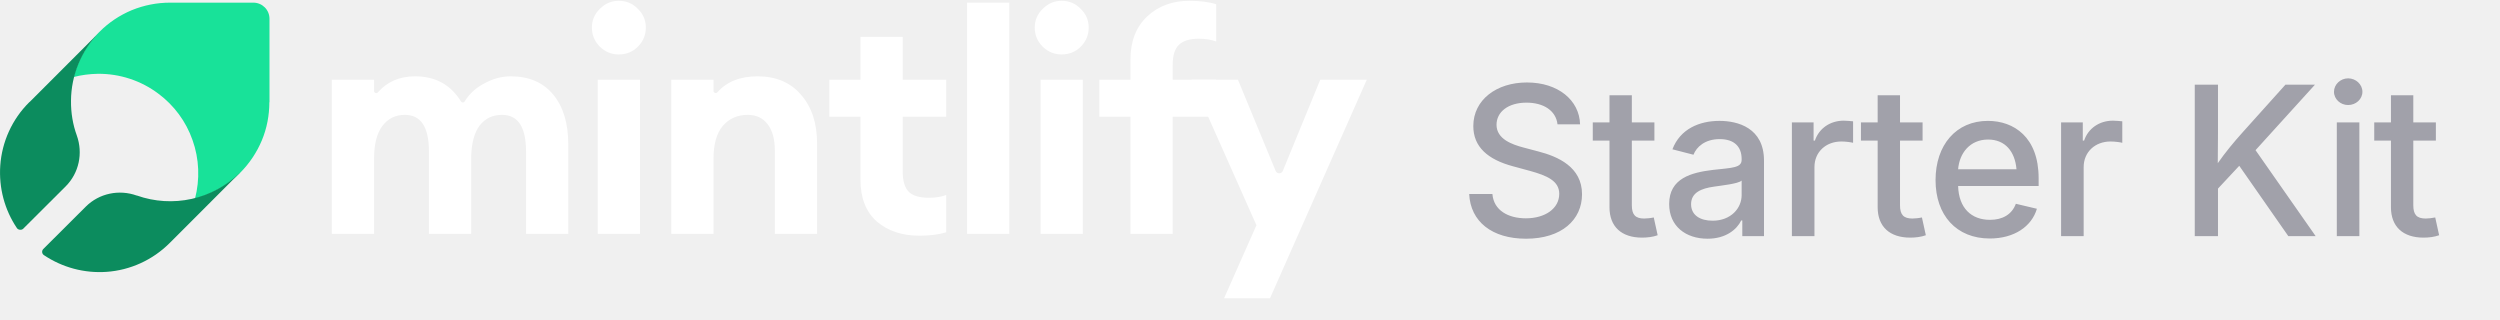
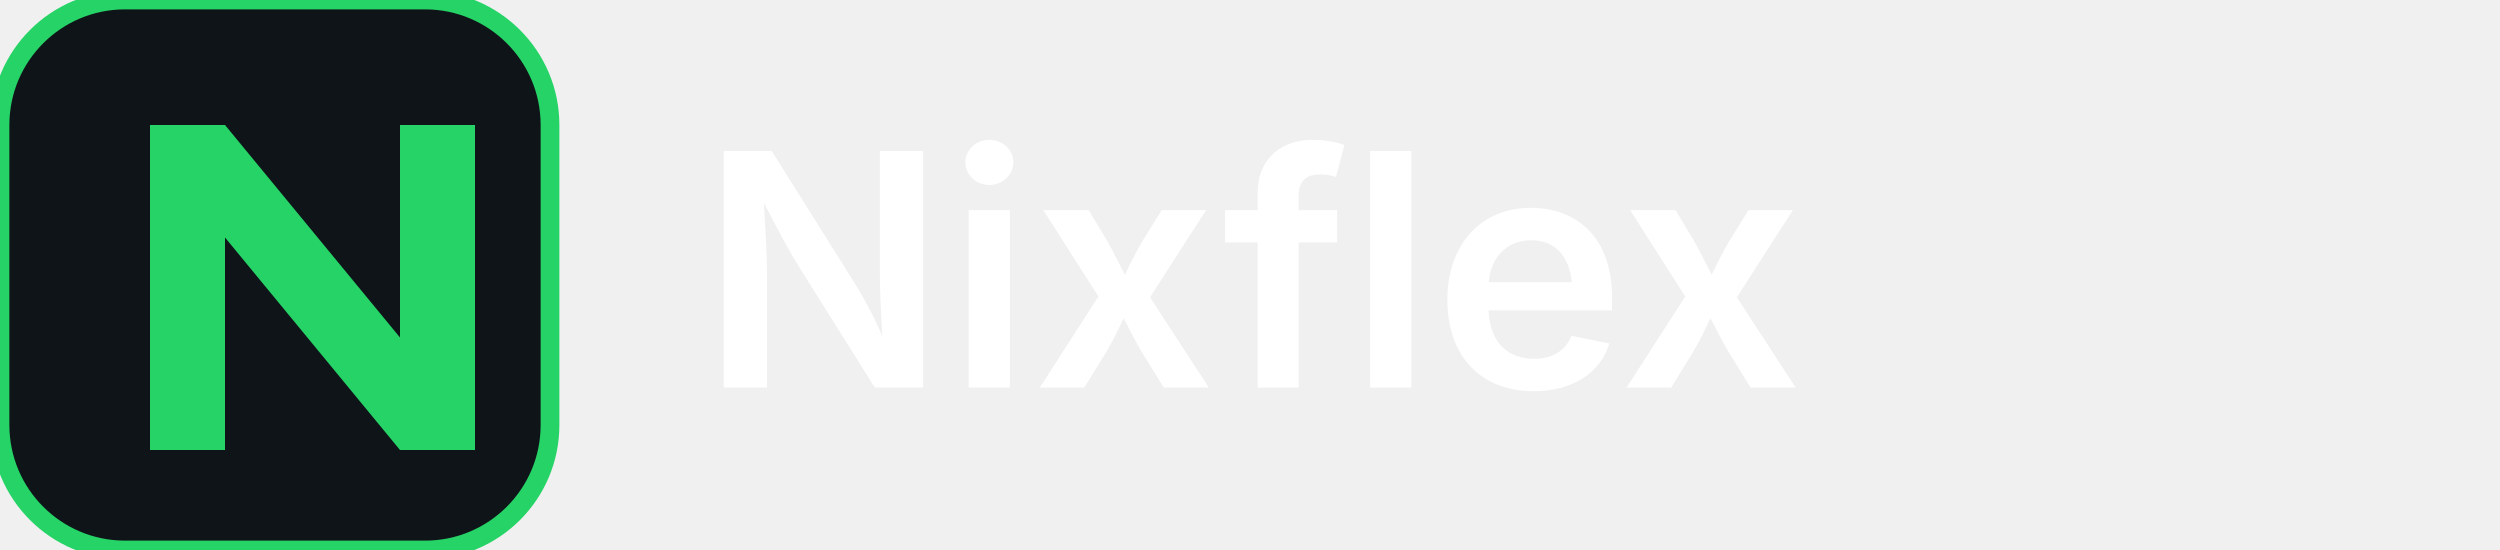
- <svg xmlns="http://www.w3.org/2000/svg" width="180" height="23" viewBox="0 0 180 23" fill="none">
-   <path d="M91.44 21.476H88.133L90.464 16.216L85.802 5.74H89.132L91.847 12.307C91.943 12.536 92.268 12.536 92.362 12.306L95.058 5.74H98.409L91.44 21.476Z" fill="white" />
-   <path d="M81.393 16.837V8.403H79.152V5.74H81.393V4.297C81.393 2.98 81.792 1.944 82.592 1.19C83.391 0.435 84.404 0.058 85.633 0.058C86.387 0.058 87.031 0.139 87.564 0.302V2.988C87.208 2.854 86.794 2.788 86.32 2.788C85.655 2.788 85.174 2.936 84.878 3.232C84.582 3.513 84.434 3.994 84.434 4.674V5.74H87.564V8.403H84.434V16.837H81.393Z" fill="white" />
-   <path d="M76.433 3.92C75.915 3.92 75.463 3.735 75.079 3.365C74.694 2.98 74.502 2.521 74.502 1.989C74.502 1.456 74.694 1.005 75.079 0.635C75.463 0.25 75.915 0.058 76.433 0.058C76.98 0.058 77.438 0.25 77.809 0.635C78.193 1.005 78.386 1.456 78.386 1.989C78.386 2.521 78.193 2.98 77.809 3.365C77.438 3.735 76.98 3.92 76.433 3.92ZM74.924 16.837V5.74H77.964V16.837H74.924Z" fill="white" />
-   <path d="M69.628 16.837V0.191H72.669V16.837H69.628Z" fill="white" />
-   <path d="M66.194 16.97C64.951 16.97 63.93 16.63 63.131 15.949C62.347 15.254 61.955 14.255 61.955 12.953V8.403H59.713V5.74H61.955V2.655H64.995V5.74H68.125V8.403H64.995V12.354C64.995 13.034 65.143 13.523 65.439 13.819C65.735 14.1 66.216 14.24 66.882 14.24C67.355 14.24 67.769 14.174 68.125 14.04V16.726C67.592 16.889 66.948 16.97 66.194 16.97Z" fill="white" />
-   <path d="M48.332 16.837V5.74H51.373V6.551C51.373 6.688 51.559 6.748 51.65 6.646C52.328 5.879 53.293 5.495 54.546 5.495C55.878 5.495 56.921 5.939 57.676 6.827C58.445 7.7 58.83 8.869 58.83 10.334V16.837H55.789V10.844C55.789 10.03 55.619 9.402 55.279 8.958C54.939 8.499 54.458 8.27 53.836 8.27C53.096 8.27 52.497 8.536 52.038 9.069C51.594 9.601 51.373 10.386 51.373 11.421V16.837H48.332Z" fill="white" />
-   <path d="M44.547 3.92C44.029 3.92 43.578 3.735 43.193 3.365C42.809 2.98 42.616 2.521 42.616 1.989C42.616 1.456 42.809 1.005 43.193 0.635C43.578 0.25 44.029 0.058 44.547 0.058C45.095 0.058 45.553 0.25 45.923 0.635C46.308 1.005 46.5 1.456 46.5 1.989C46.5 2.521 46.308 2.98 45.923 3.365C45.553 3.735 45.095 3.92 44.547 3.92ZM43.038 16.837V5.74H46.079V16.837H43.038Z" fill="white" />
-   <path d="M37.875 16.837V10.911C37.875 9.15 37.298 8.27 36.144 8.27C35.478 8.27 34.945 8.521 34.546 9.024C34.161 9.527 33.954 10.275 33.924 11.266V16.837H30.884V10.911C30.884 9.15 30.306 8.27 29.152 8.27C28.472 8.27 27.932 8.536 27.532 9.069C27.133 9.601 26.933 10.386 26.933 11.421V16.837H23.892V5.74H26.933V6.559C26.933 6.695 27.116 6.755 27.206 6.652C27.878 5.881 28.771 5.495 29.885 5.495C31.349 5.495 32.452 6.1 33.193 7.309C33.252 7.404 33.395 7.403 33.454 7.307C33.774 6.78 34.219 6.361 34.79 6.05C35.441 5.68 36.099 5.495 36.765 5.495C38.082 5.495 39.103 5.932 39.828 6.805C40.553 7.678 40.916 8.876 40.916 10.4V16.837H37.875Z" fill="white" />
-   <path d="M19.403 7.362V1.35C19.403 0.705 18.879 0.191 18.244 0.191H12.235C11.291 0.191 10.357 0.378 9.487 0.733C8.618 1.098 7.824 1.621 7.16 2.295L7.114 2.341C6.235 3.23 5.609 4.333 5.291 5.548C5.861 5.399 6.45 5.324 7.039 5.314C8.609 5.296 10.151 5.801 11.403 6.745C12.534 7.586 13.394 8.746 13.861 10.083C14.347 11.438 14.403 12.916 14.039 14.309C15.244 13.991 16.356 13.364 17.244 12.486L17.291 12.439C17.954 11.775 18.487 10.98 18.851 10.111C19.216 9.241 19.393 8.306 19.393 7.362H19.403Z" fill="#18E299" />
-   <path d="M5.112 7.26C5.121 5.416 5.857 3.646 7.151 2.324L2.151 7.326C2.133 7.344 2.114 7.354 2.095 7.372C0.876 8.583 0.14 10.204 0.019 11.918C-0.092 13.52 0.327 15.103 1.22 16.426C1.306 16.552 1.537 16.593 1.667 16.472L4.73 13.417C5.689 12.458 5.987 11.033 5.531 9.757C5.242 8.965 5.103 8.117 5.112 7.26Z" fill="#0C8C5E" />
-   <path d="M17.262 12.44C16.303 13.38 15.102 14.032 13.799 14.321C12.486 14.61 11.127 14.526 9.861 14.079C9.861 14.079 9.851 14.079 9.842 14.079C8.567 13.622 7.142 13.921 6.183 14.871L3.12 17.926C2.99 18.056 3.009 18.27 3.167 18.373C4.489 19.258 6.072 19.686 7.673 19.574C9.386 19.453 10.997 18.717 12.216 17.497L12.263 17.451L17.262 12.449V12.44Z" fill="#0C8C5E" />
-   <text x="105" y="17" font-family="Inter, ui-sans-serif, system-ui, -apple-system, sans-serif" font-size="15" font-weight="500" fill="#A1A1AA" letter-spacing="-0.01em">Starter Kit</text>
+ <svg xmlns="http://www.w3.org/2000/svg" viewBox="0 0 200 44" fill="none">
+   <rect width="44" height="44" rx="10" fill="#0f1419" stroke="#25D366" stroke-width="1.5" />
+   <path d="M 12 10 L 12 36 L 18 36 L 18 19 L 32 36 L 38 36 L 38 10 L 32 10 L 32 27 L 18 10 Z" fill="#25D366" />
+   <text x="56" y="31" font-family="-apple-system, BlinkMacSystemFont, 'Inter', system-ui, sans-serif" font-size="26" font-weight="600" fill="#ffffff">Nixflex</text>
</svg>
